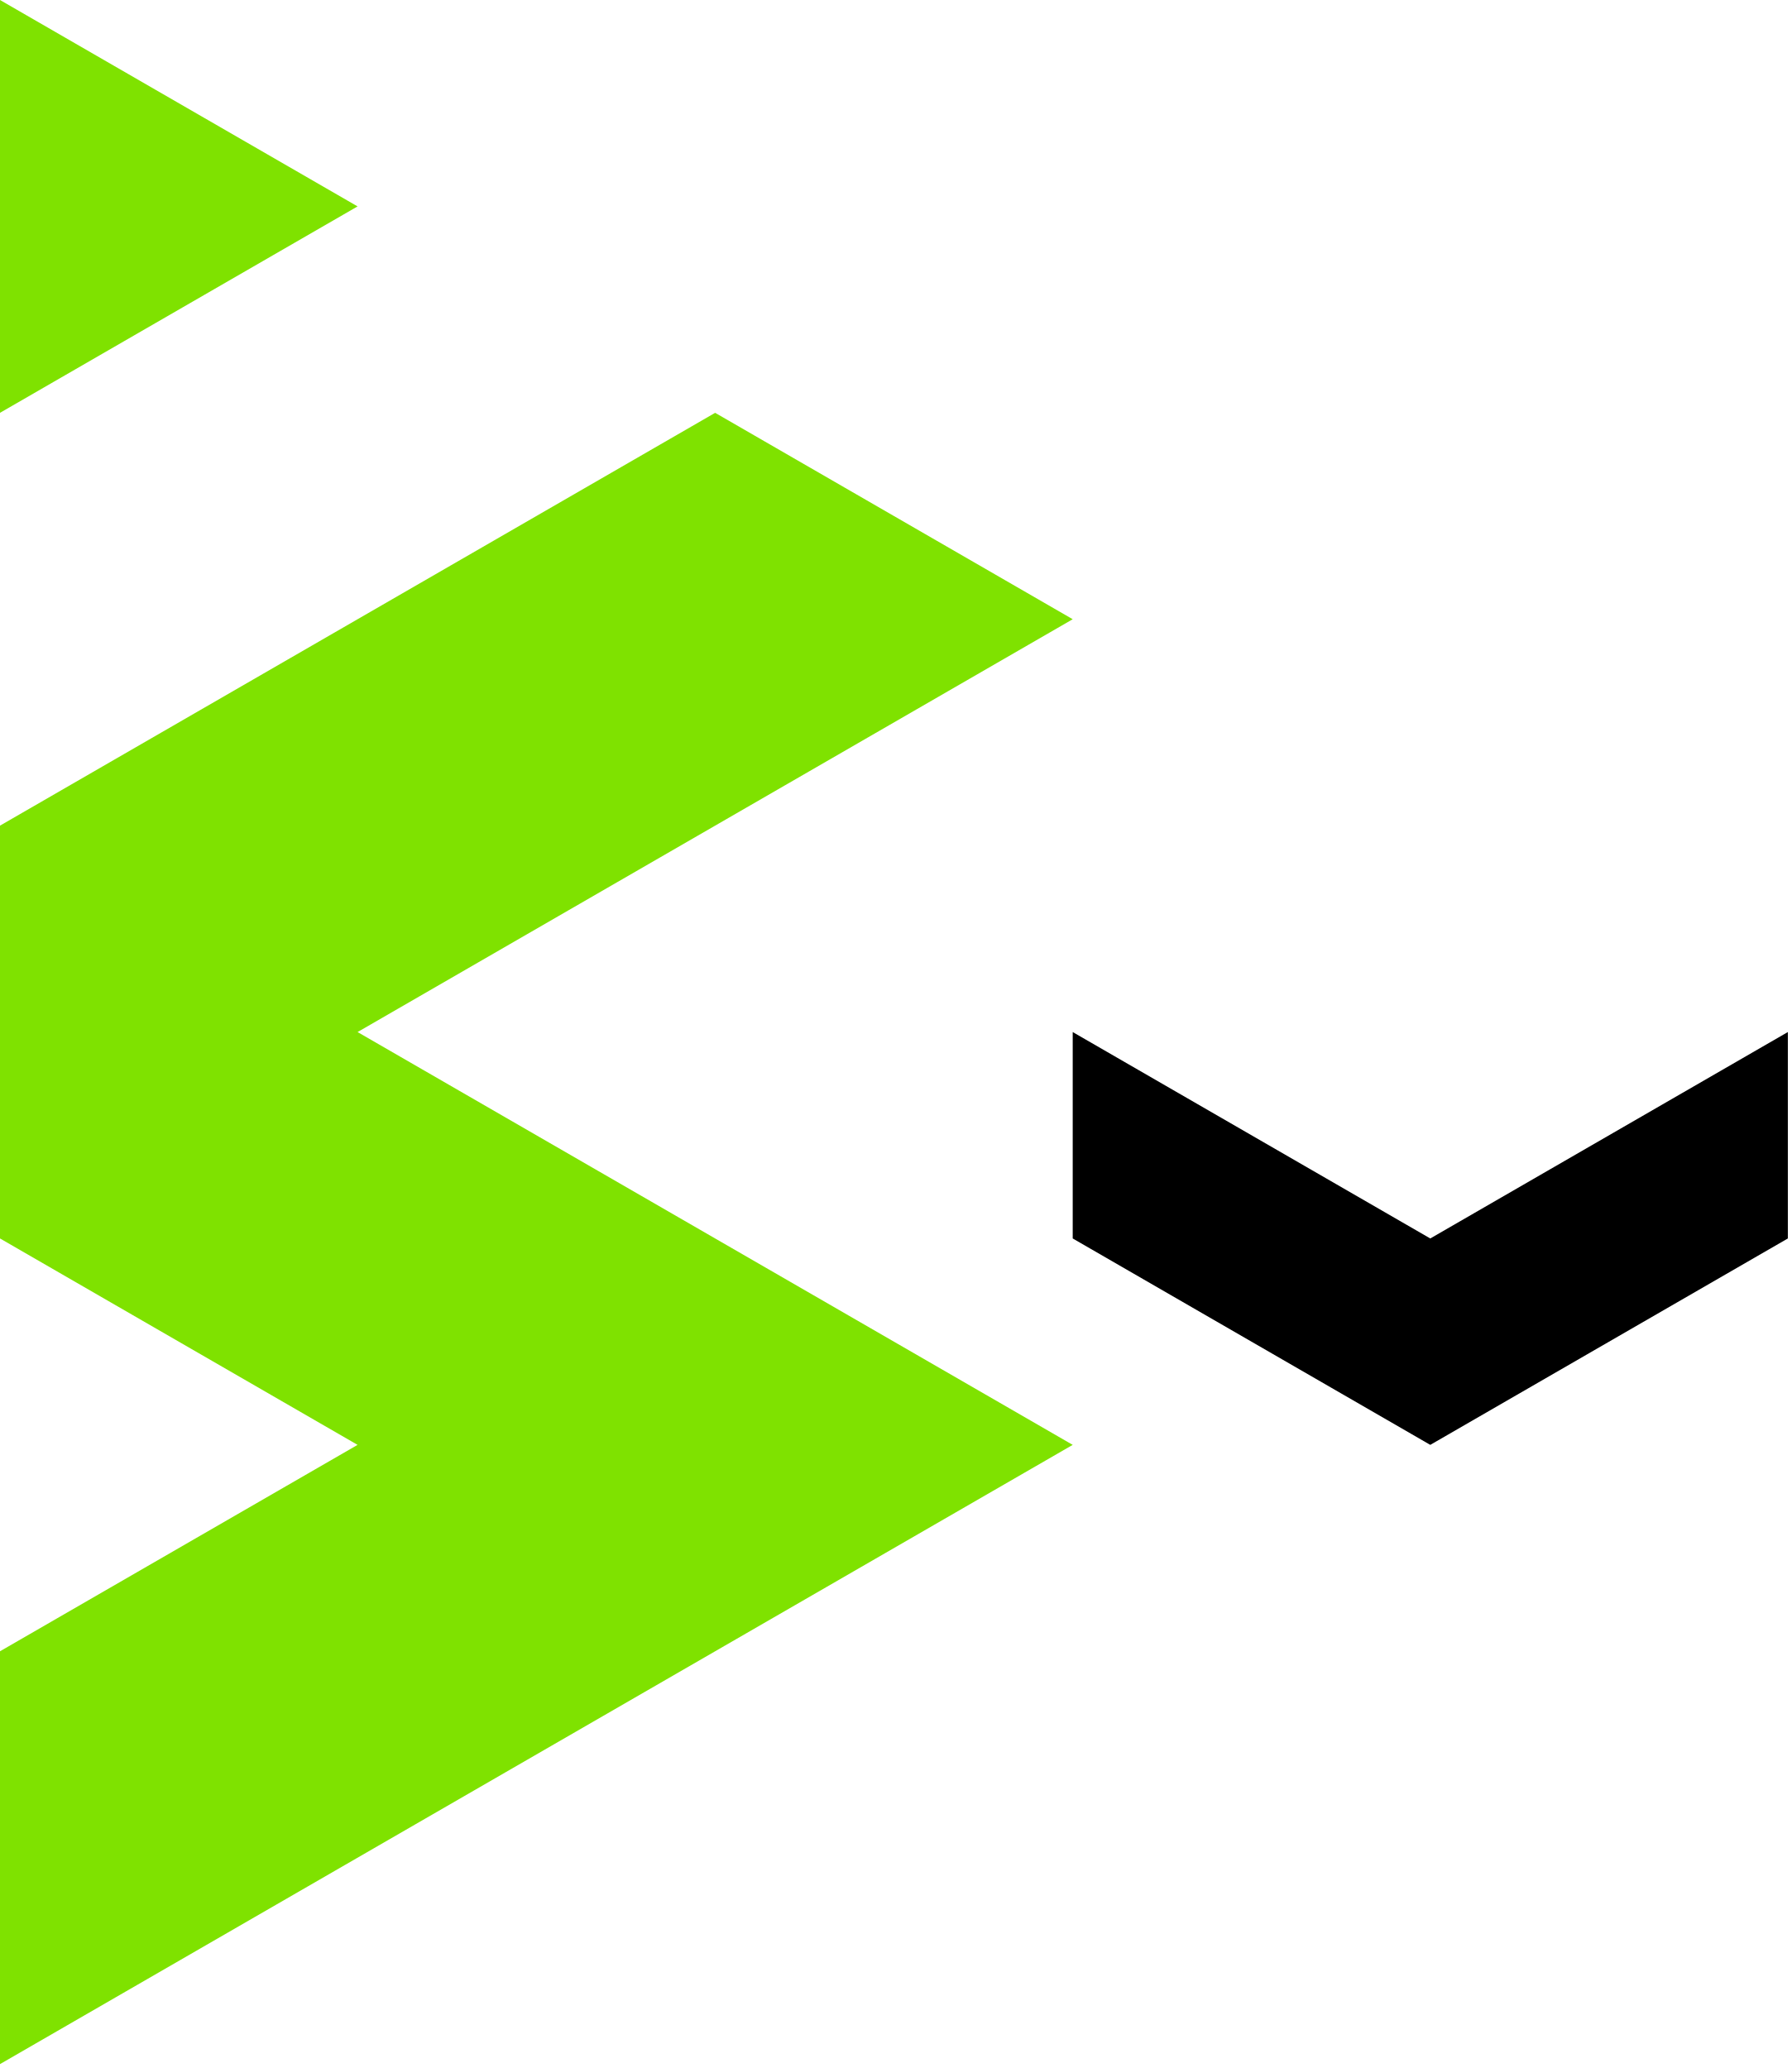
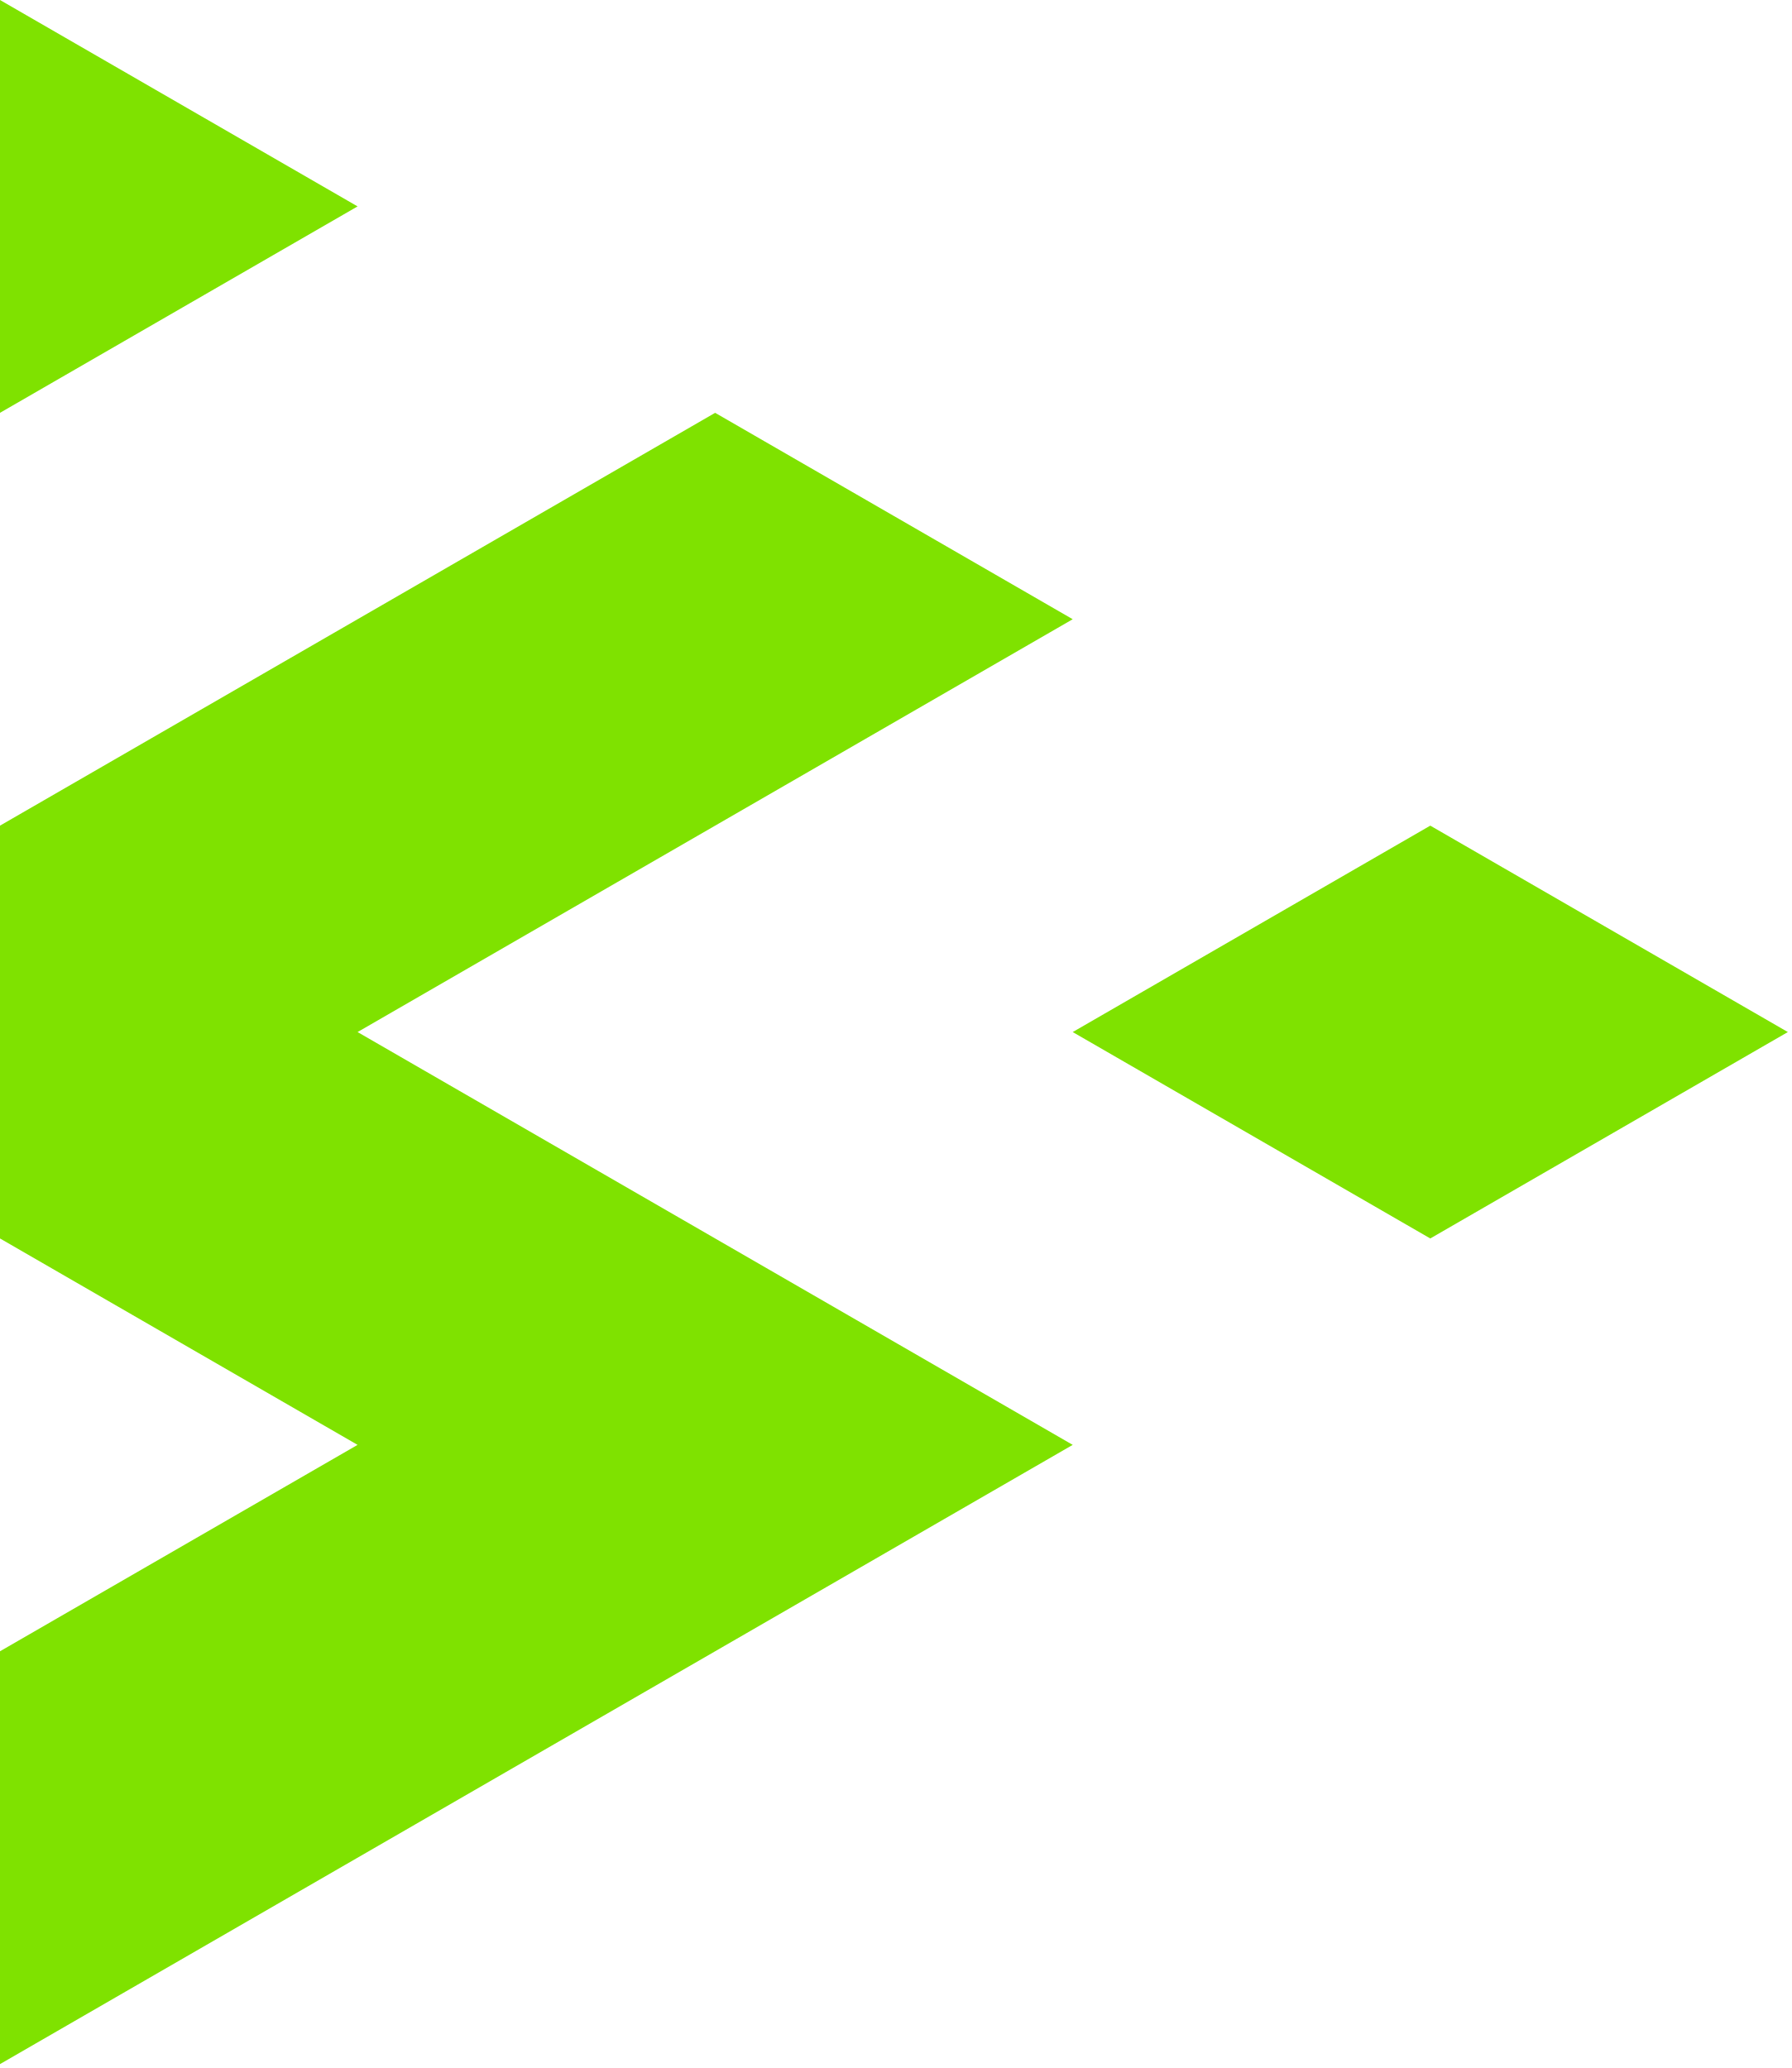
<svg xmlns="http://www.w3.org/2000/svg" width="100%" height="100%" viewBox="0 0 246 284" version="1.1" xml:space="preserve" style="fill-rule:evenodd;clip-rule:evenodd;stroke-linejoin:round;stroke-miterlimit:2;">
  <path d="M0,0l49.098,28.346l-49.098,28.347l0,-56.693Z" style="fill:#7fe200;" />
  <path d="M0,113.386l98.195,-56.693l49.098,28.346l-98.195,56.693l98.195,56.693l-147.293,85.04l0,-56.693l49.098,-28.347l-49.098,-28.346l0,-56.693Z" style="fill:#7fe200;" />
-   <path d="M147.293,141.732l-0,28.347l49.097,28.346l49.098,-28.346l-0,-28.347l-49.098,28.347l-49.097,-28.347Z" />
+   <path d="M196.39,113.386l-49.097,28.346l49.097,28.347l49.098,-28.347l-49.098,-28.346Z" style="fill:#7fe200;" />
</svg>
